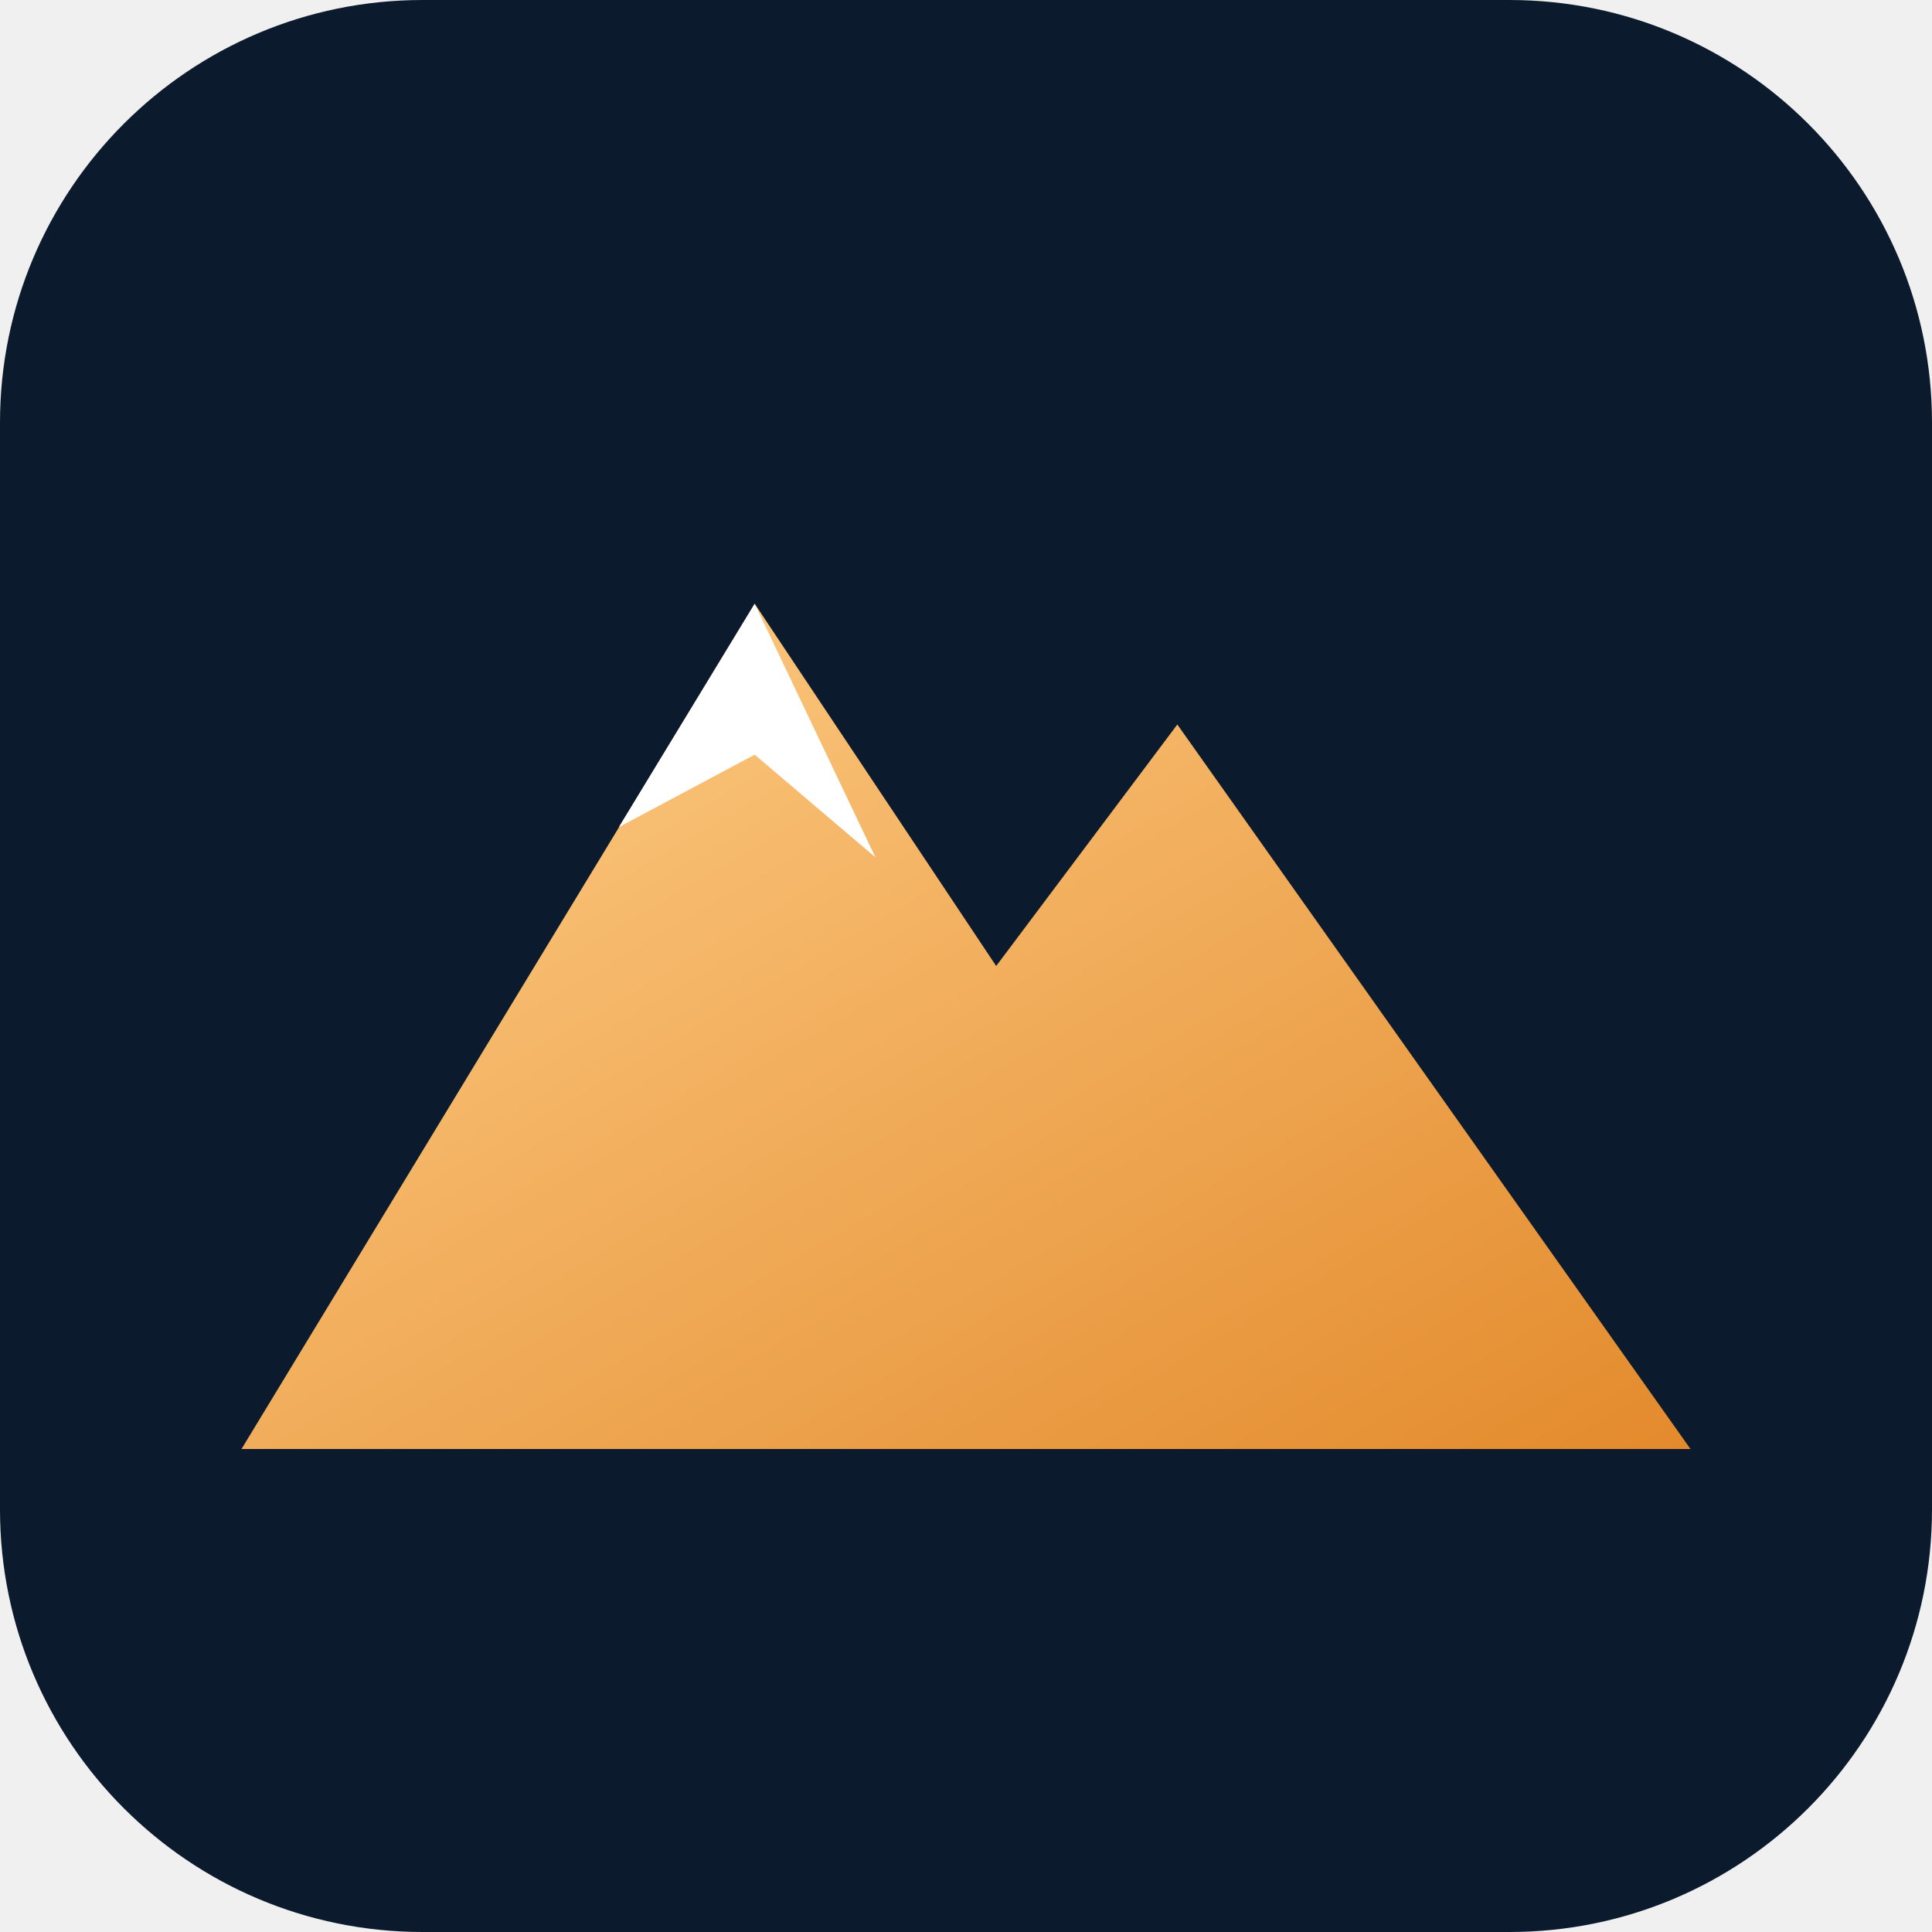
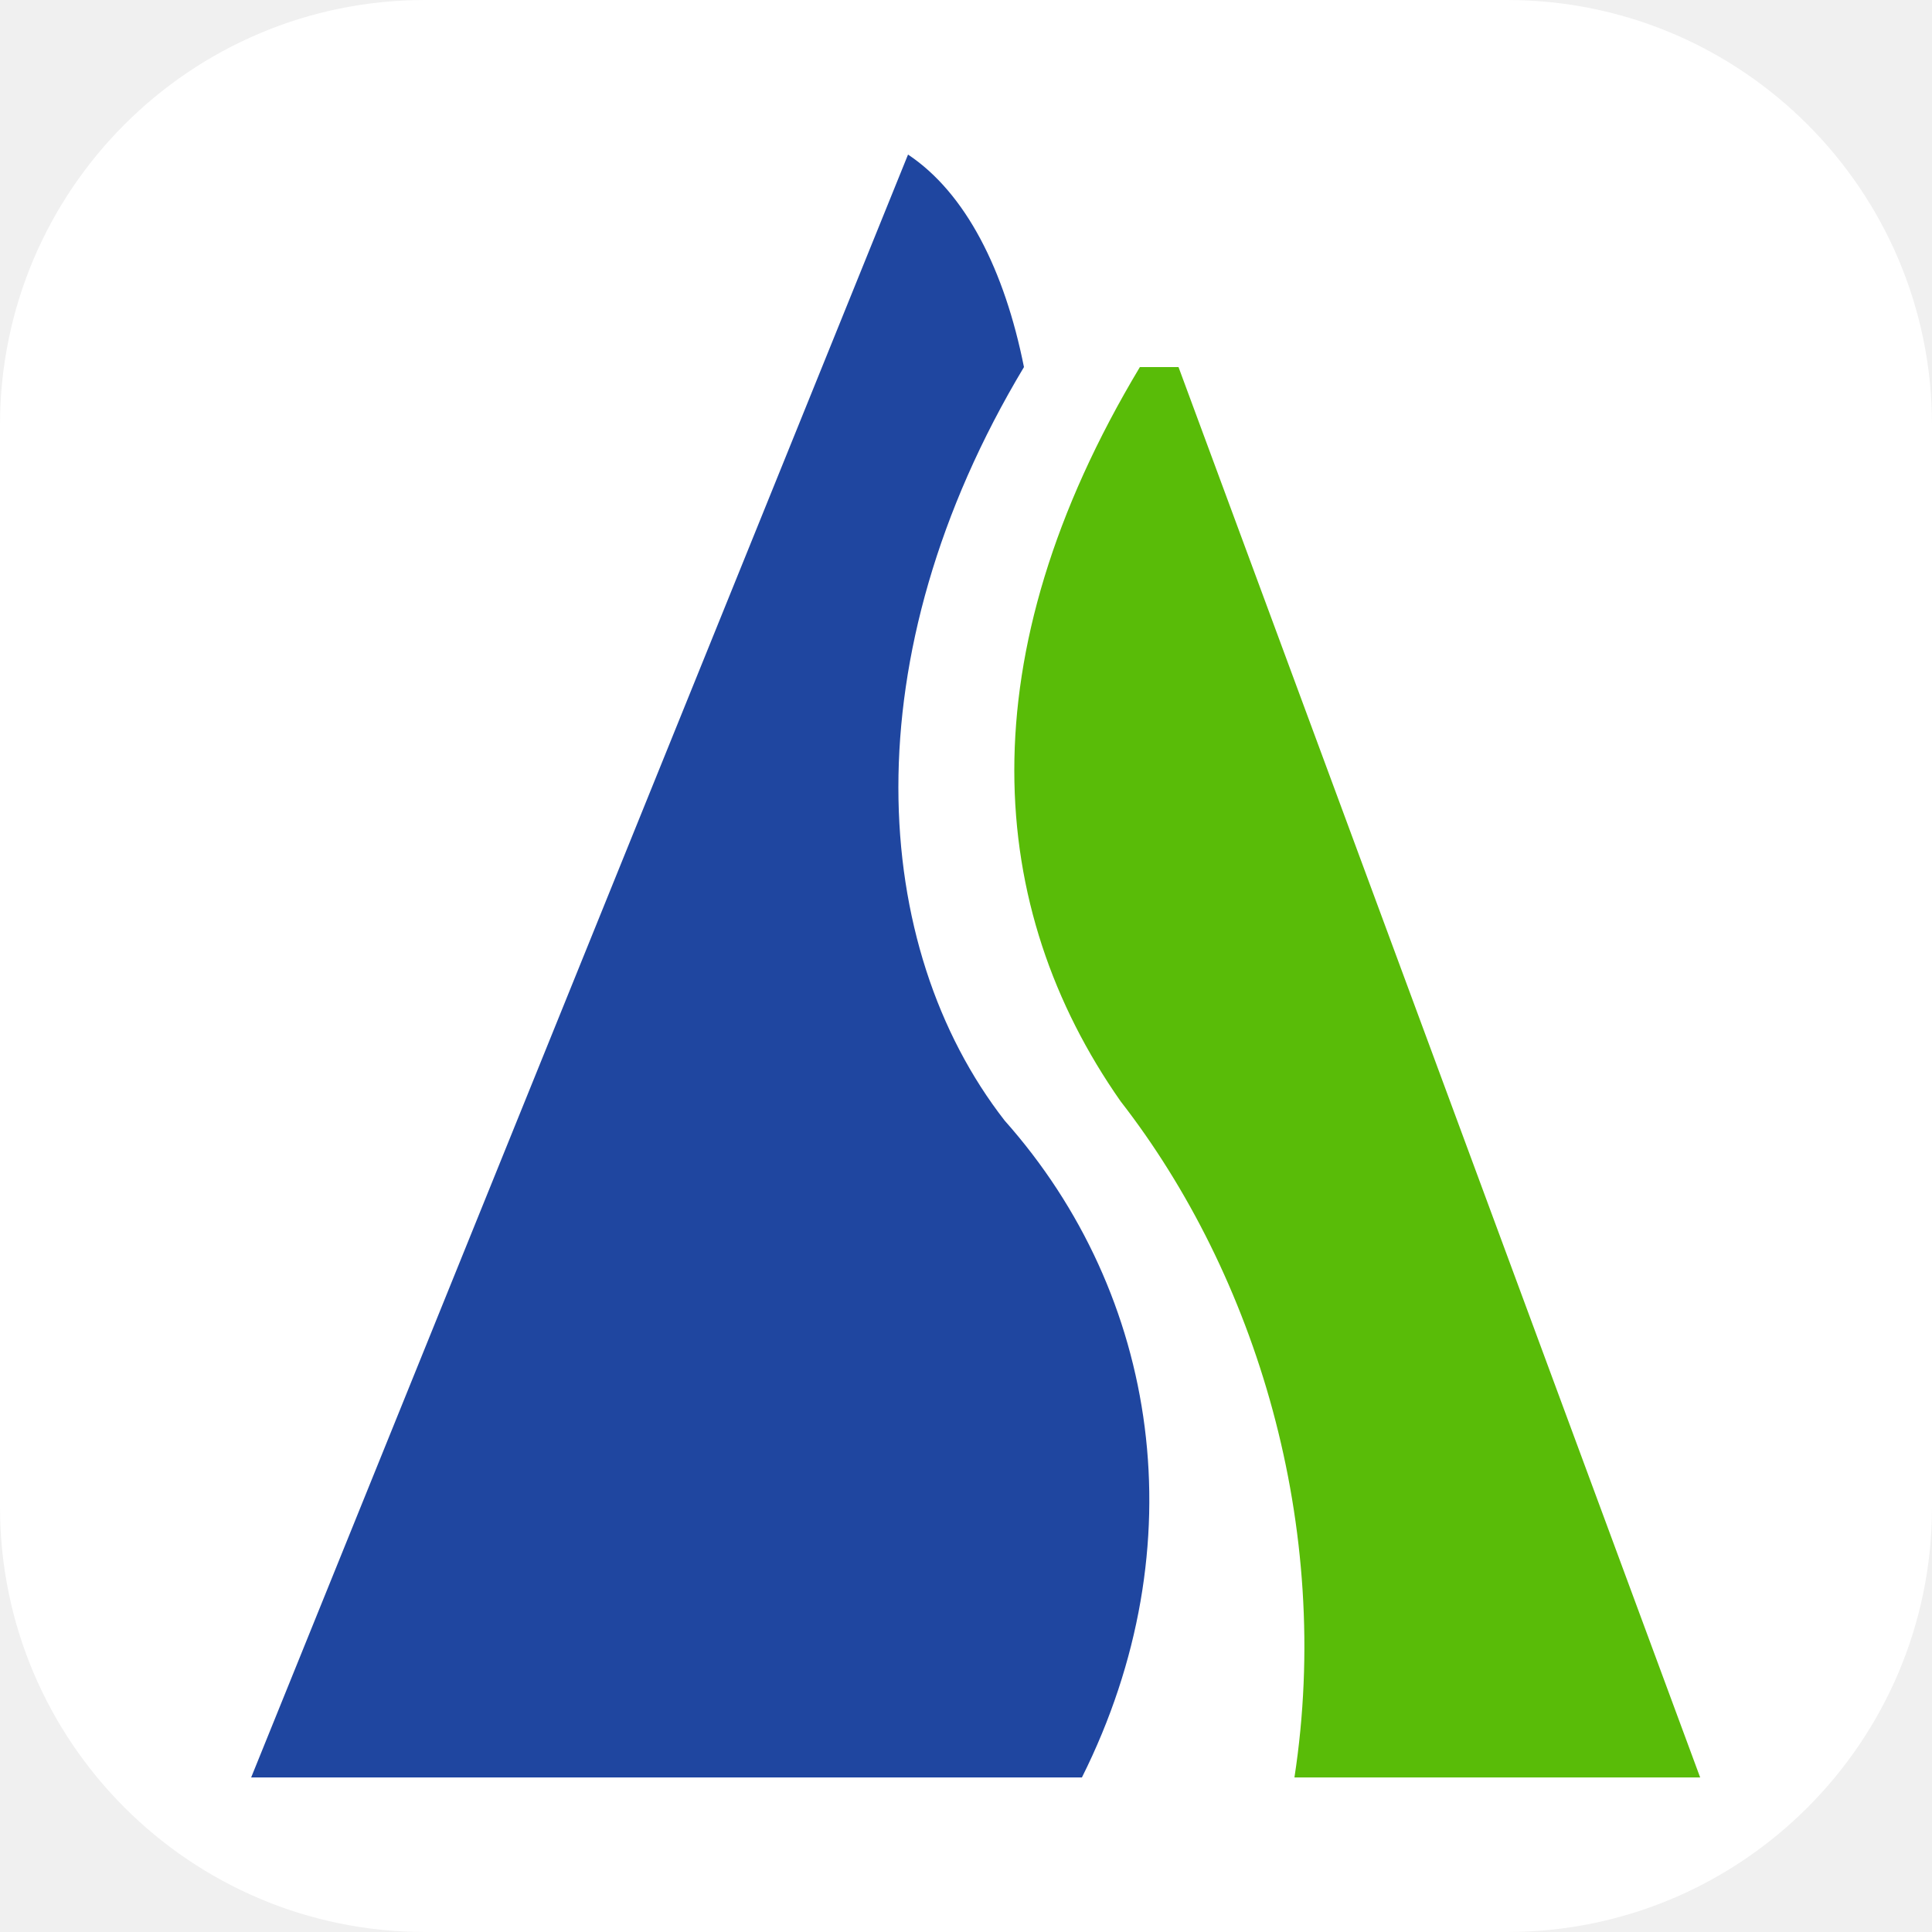
- <svg xmlns="http://www.w3.org/2000/svg" viewBox="0 0 64 64">
-   <defs>
-     <linearGradient id="g" x1="0" y1="0" x2="1" y2="1">
-       <stop offset="0" stop-color="#ffd08a" />
-       <stop offset="1" stop-color="#e38a2c" />
-     </linearGradient>
-   </defs>
-   <rect width="64" height="64" rx="14" fill="#0b1a2c" />
-   <path d="M8 48 25 20l8 12 6-8 17 24Z" fill="url(#g)" />
-   <path d="M25 20l-4.5 7.4 4.5-2.4 4 3.4Z" fill="#fff" />
+ <svg xmlns="http://www.w3.org/2000/svg" viewBox="0 0 100 100">
+   <rect width="100" height="100" rx="22" fill="#ffffff" />
+   <path d="M47 8 13 92h43c6-12 4-25-4-34-7-9-8-24 1-39-1-5-3-9-6-11Z" fill="#1f46a0" />
+   <path d="M59 19c-9 15-8 28-1 38 7 9 11 22 9 35h21L61 19Z" fill="#59bc08" />
</svg>
